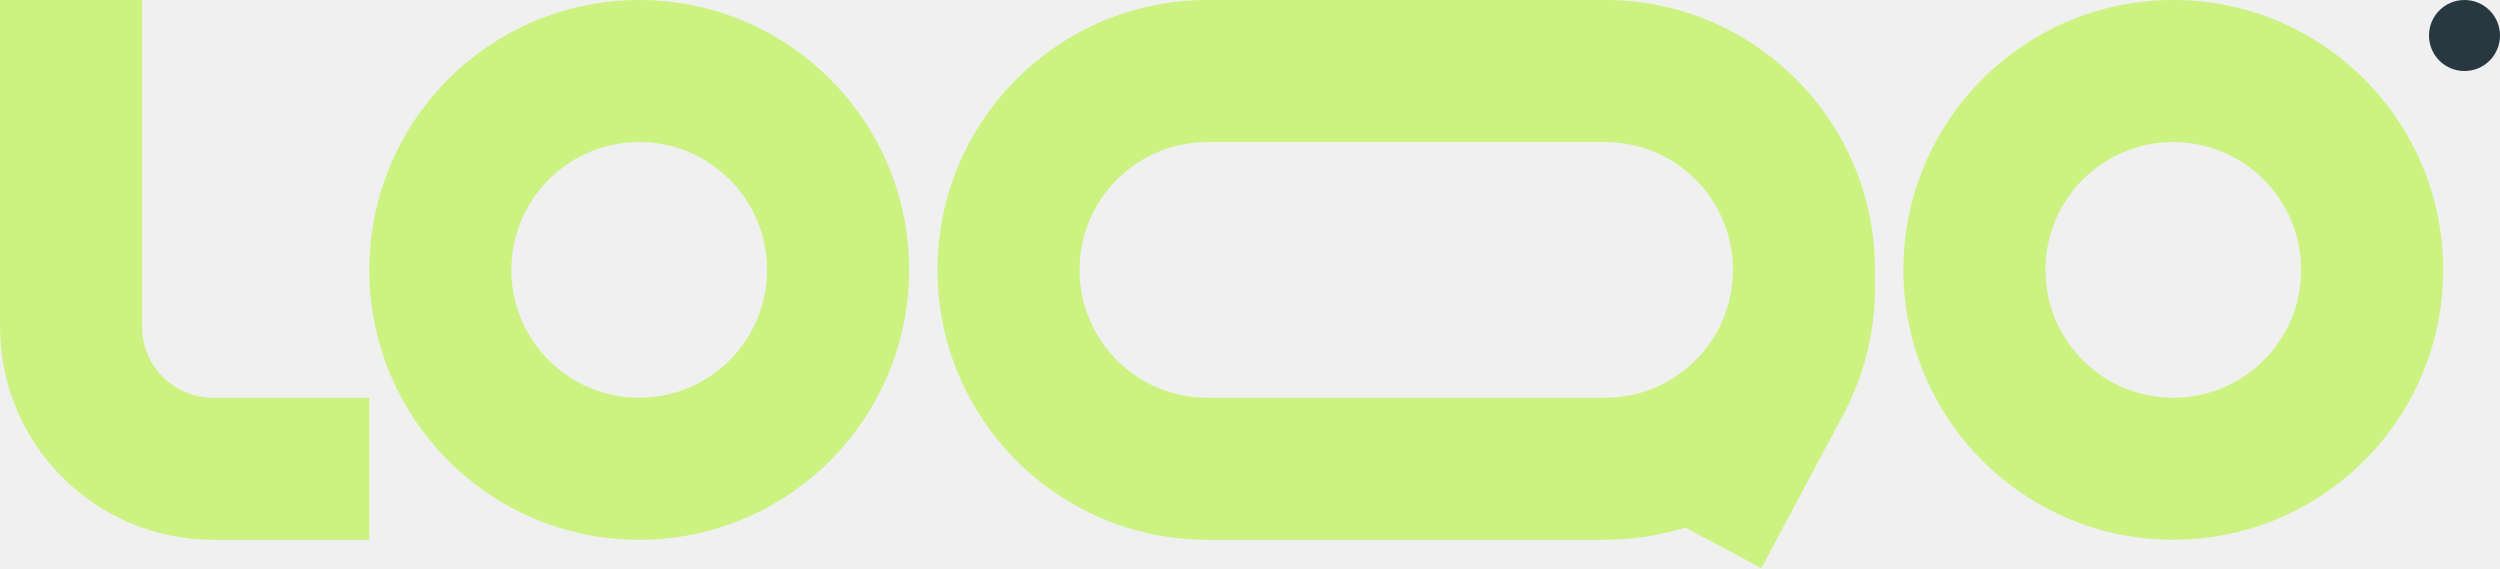
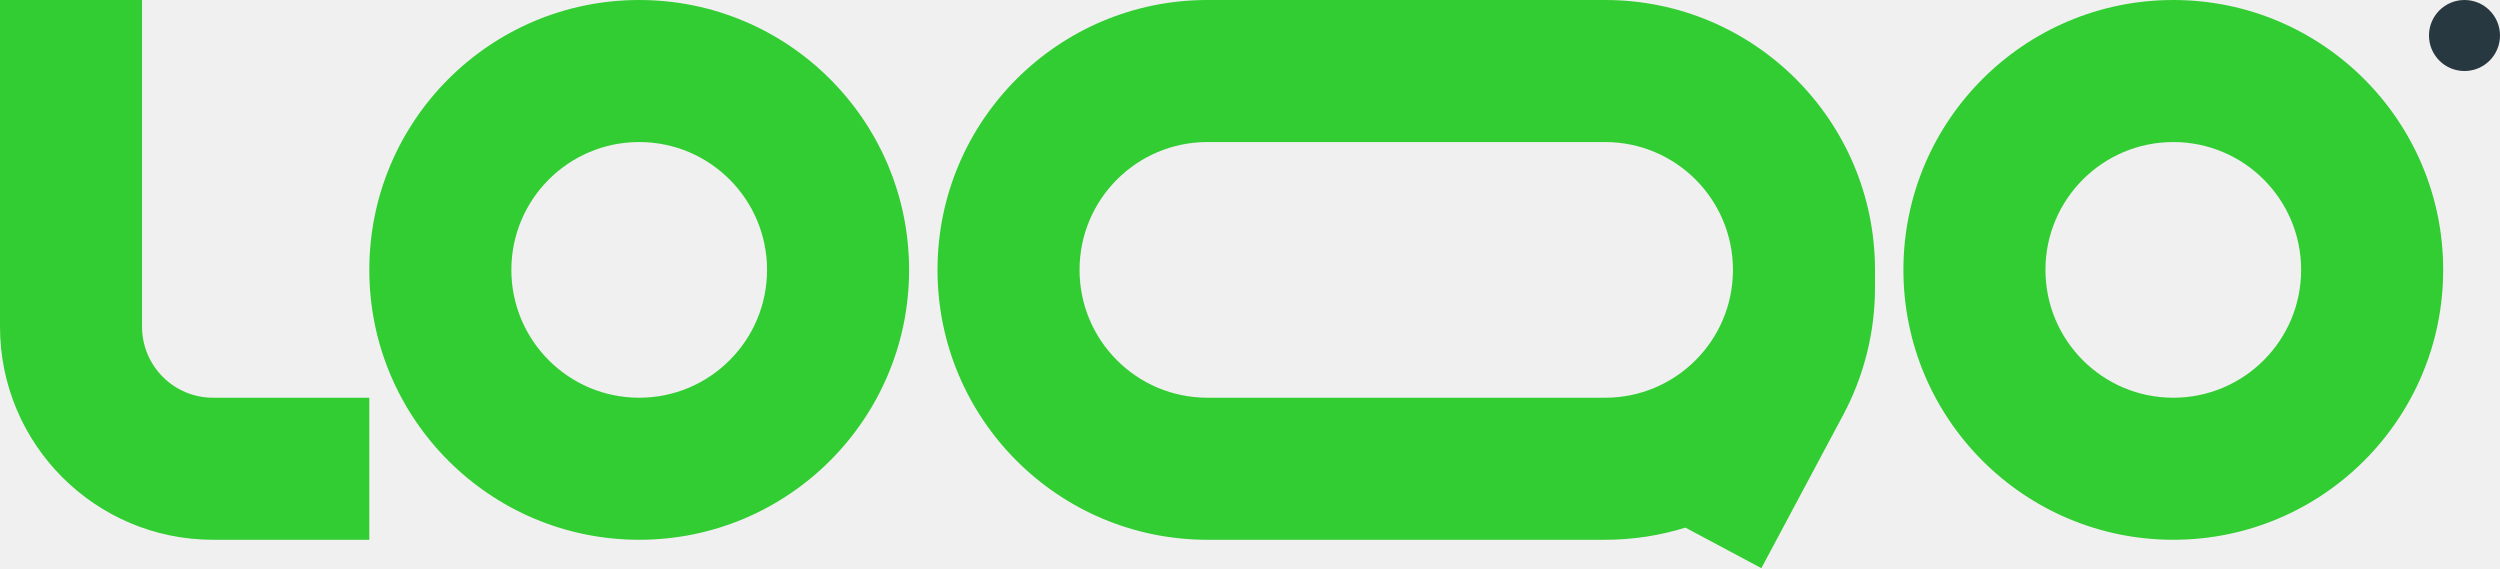
<svg xmlns="http://www.w3.org/2000/svg" width="176" height="40" fill="white" viewBox="0 0 176 40">
-   <path fill="#ccf381" fill-rule="evenodd" d="M15 28a5 5 0 0 1-5-5V0H0v23c0 8.284 6.716 15 15 15h11V28H15ZM45 10a9 9 0 1 0 0 18 9 9 0 0 0 0-18Zm-19 9C26 8.507 34.507 0 45 0s19 8.507 19 19-8.507 19-19 19-19-8.507-19-19ZM153 10a9 9 0 0 0-9 9 9 9 0 0 0 9 9 9 9 0 0 0 9-9 9 9 0 0 0-9-9Zm-19 9c0-10.493 8.507-19 19-19s19 8.507 19 19-8.507 19-19 19-19-8.507-19-19ZM85 0C74.507 0 66 8.507 66 19s8.507 19 19 19h28c1.969 0 3.868-.3 5.654-.856L124 40l5.768-10.804A19.007 19.007 0 0 0 132 20.261V19c0-10.493-8.507-19-19-19H85Zm37 19a9 9 0 0 0-9-9H85a9 9 0 1 0 0 18h28a9 9 0 0 0 9-8.93V19Z" clip-rule="evenodd" />
+   <path fill="#32cd32" fill-rule="evenodd" d="M15 28a5 5 0 0 1-5-5V0H0v23c0 8.284 6.716 15 15 15h11V28H15ZM45 10a9 9 0 1 0 0 18 9 9 0 0 0 0-18Zm-19 9C26 8.507 34.507 0 45 0s19 8.507 19 19-8.507 19-19 19-19-8.507-19-19ZM153 10a9 9 0 0 0-9 9 9 9 0 0 0 9 9 9 9 0 0 0 9-9 9 9 0 0 0-9-9Zm-19 9c0-10.493 8.507-19 19-19s19 8.507 19 19-8.507 19-19 19-19-8.507-19-19ZM85 0C74.507 0 66 8.507 66 19s8.507 19 19 19h28c1.969 0 3.868-.3 5.654-.856L124 40l5.768-10.804A19.007 19.007 0 0 0 132 20.261V19c0-10.493-8.507-19-19-19H85Zm37 19a9 9 0 0 0-9-9H85a9 9 0 1 0 0 18h28a9 9 0 0 0 9-8.93V19Z" clip-rule="evenodd" />
  <path fill="#283841" d="M176 2.5a2.5 2.5 0 1 1-5 0 2.5 2.5 0 0 1 5 0Z" />
</svg>
